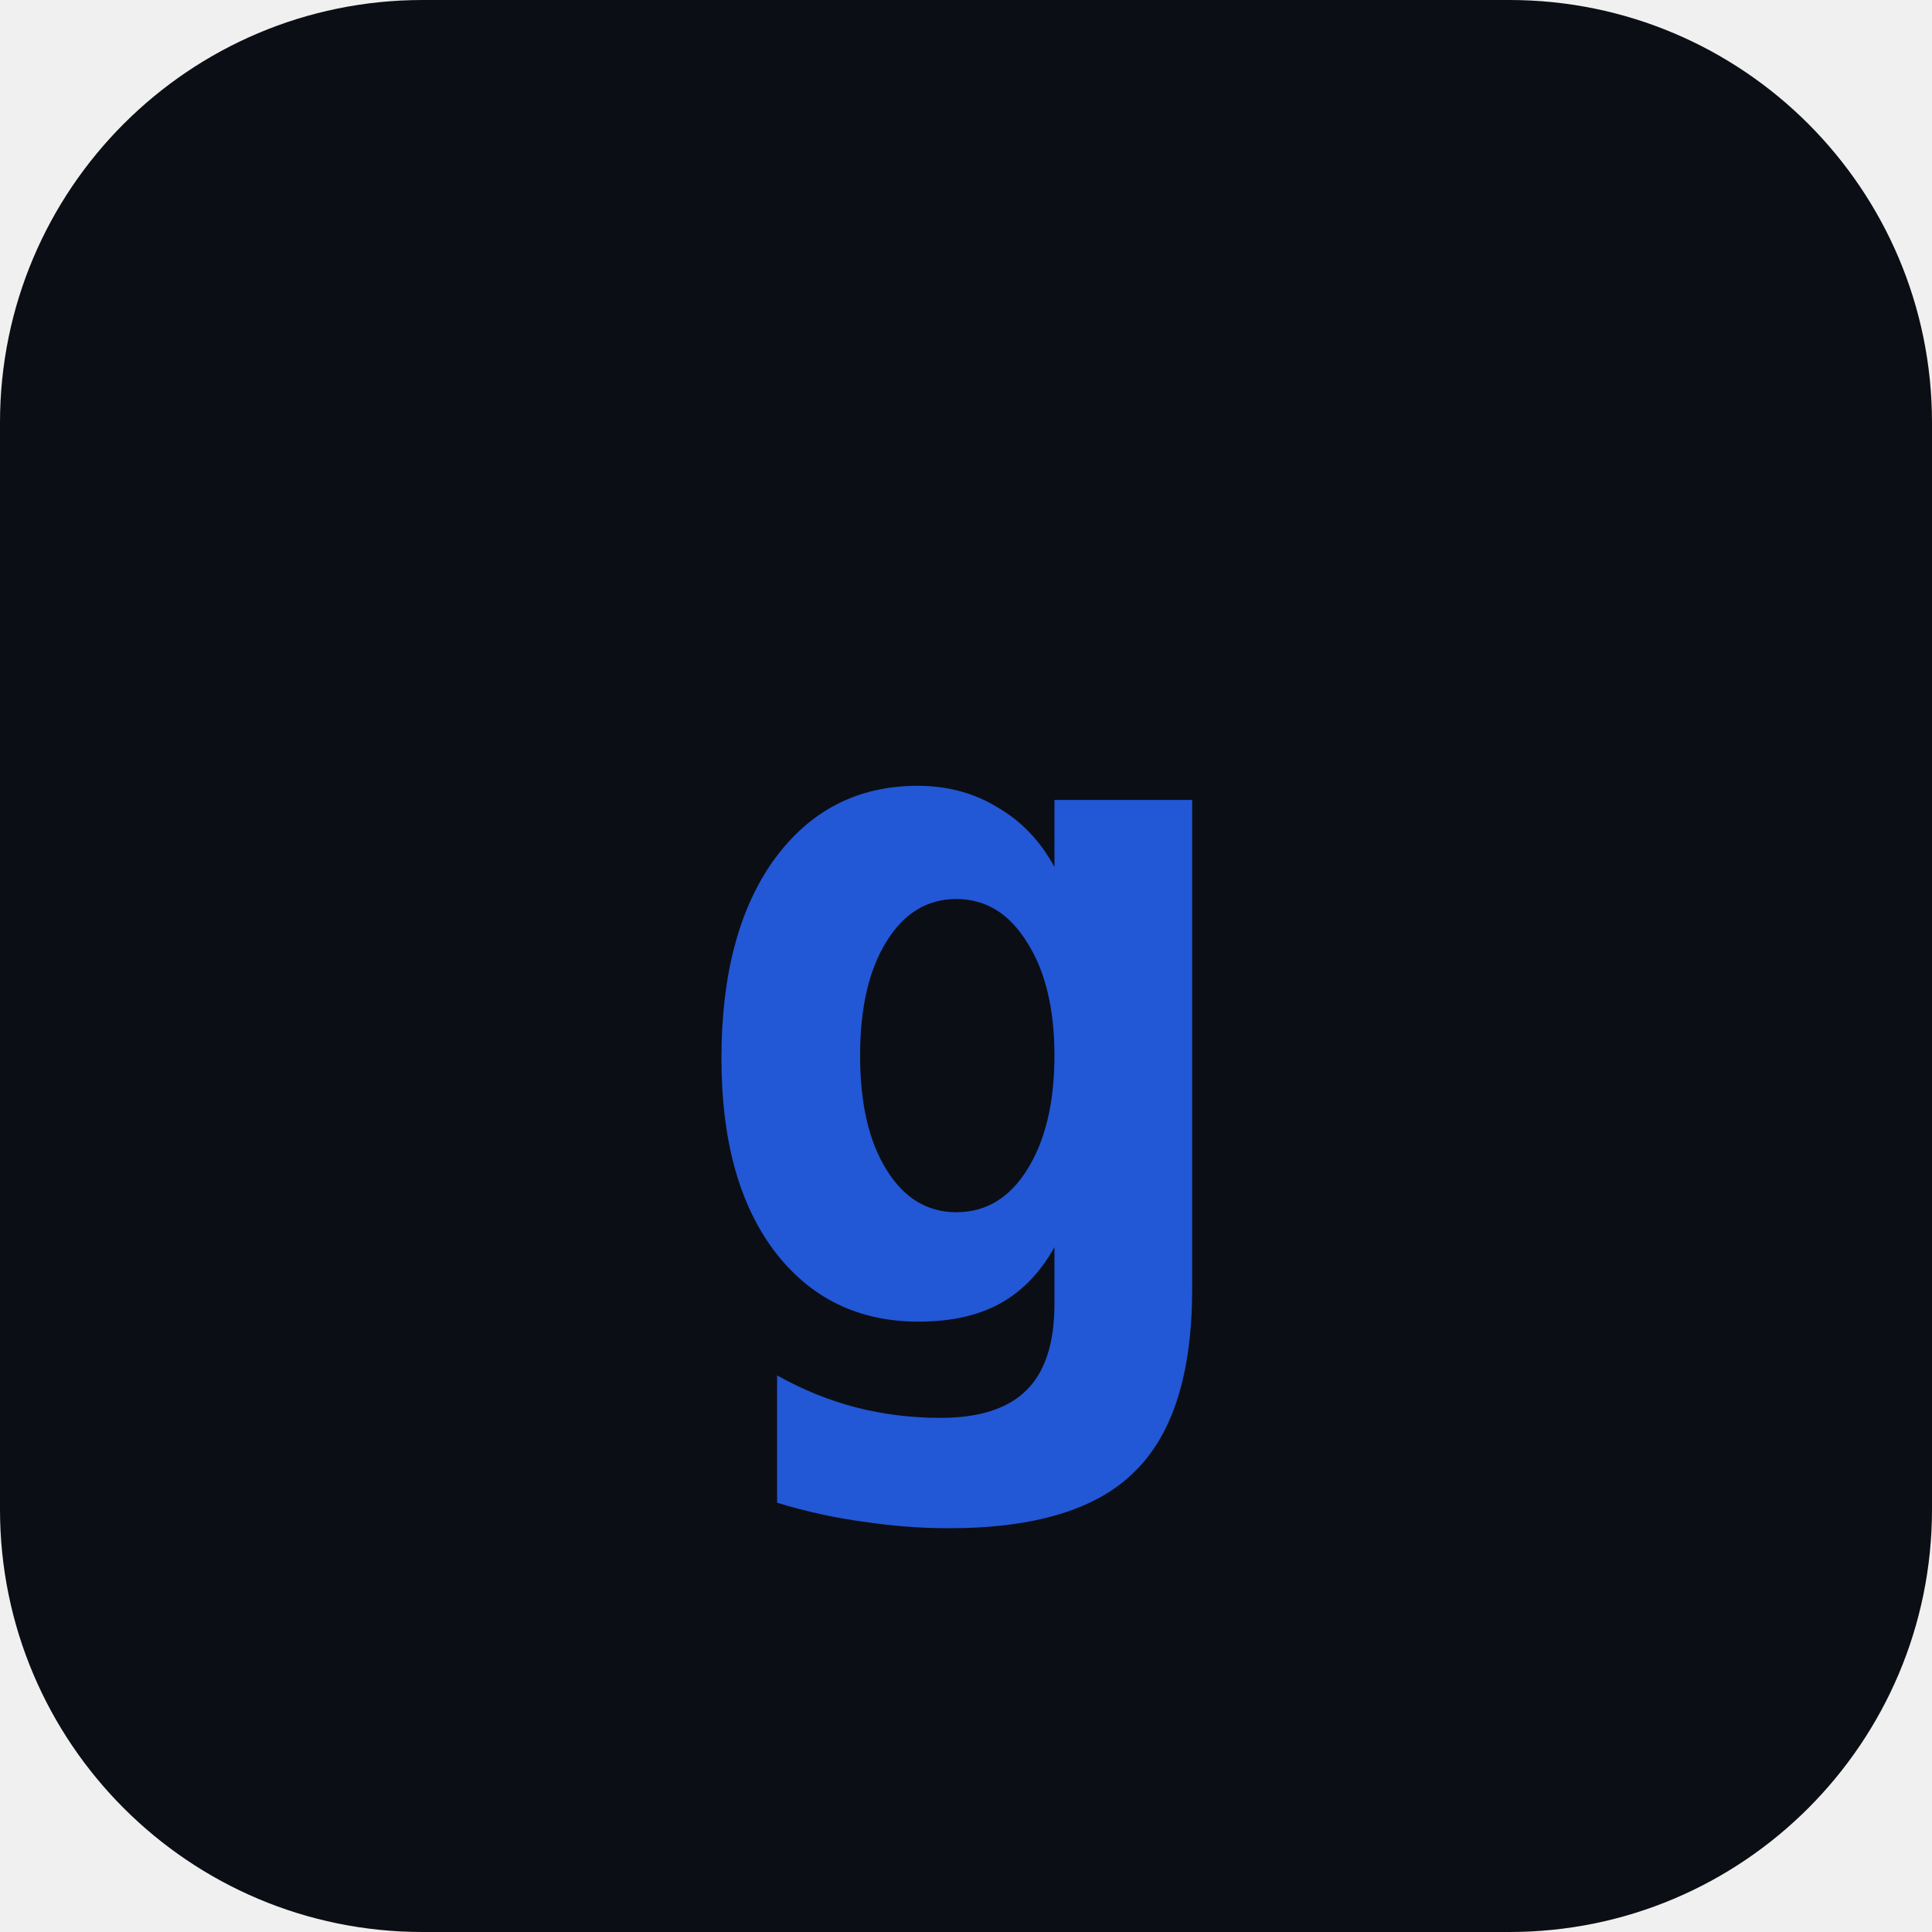
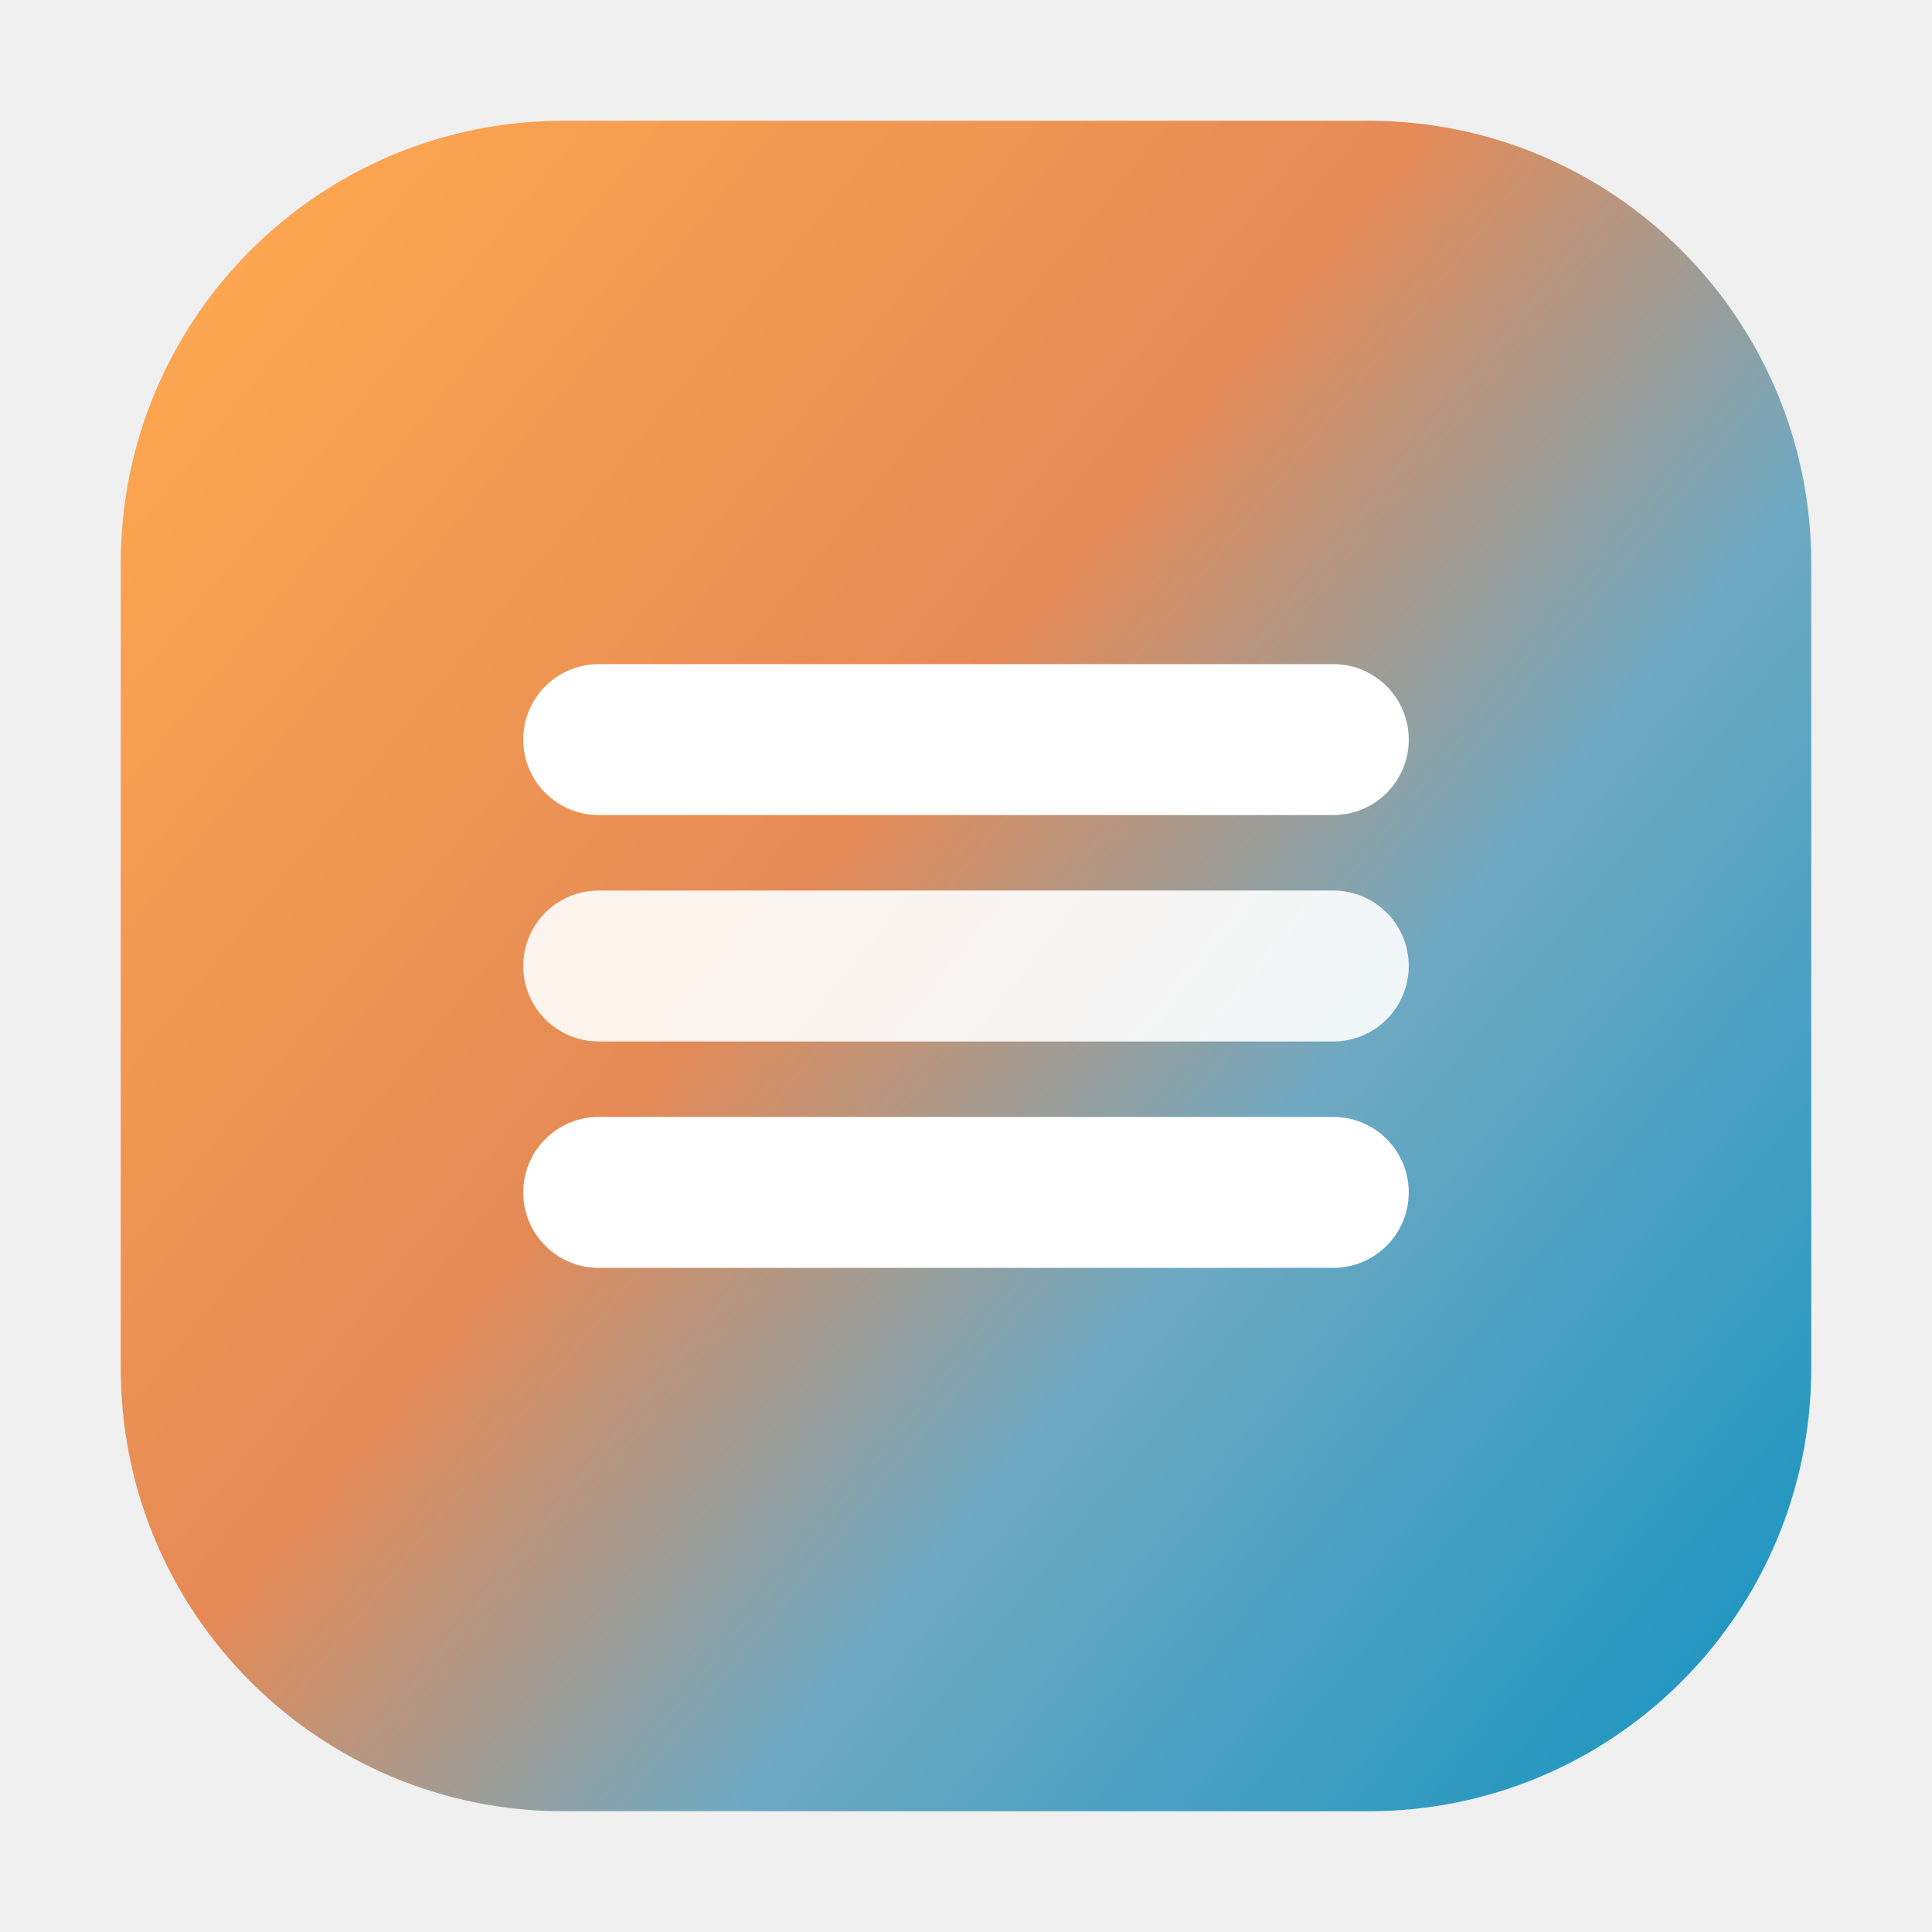
- <svg xmlns="http://www.w3.org/2000/svg" viewBox="0 0 32 32">
-   <rect width="32" height="32" rx="7" fill="#0b0e14" />
-   <text x="16" y="22" font-family="ui-monospace, monospace" font-size="16" font-weight="700" fill="#2257d6" text-anchor="middle">g</text>
+ <svg xmlns="http://www.w3.org/2000/svg" width="96" height="96" viewBox="0 0 96 96" fill="none" role="img" aria-label="GRC Engineering">
+   <defs>
+     <linearGradient id="grcFusion" x1="6" y1="14" x2="90" y2="82" gradientUnits="userSpaceOnUse">
+       <stop stop-color="#FFA84F" />
+       <stop offset="0.42" stop-color="#E58A56" />
+       <stop offset="0.66" stop-color="#6FA9C2" />
+       <stop offset="1" stop-color="#1B95C1" />
+     </linearGradient>
+   </defs>
+   <rect x="6" y="6" width="84" height="84" rx="22" fill="url(#grcFusion)" />
+   <rect x="26" y="33" width="44" height="7.5" rx="3.75" fill="#FFFFFF" />
+   <rect x="26" y="44.25" width="44" height="7.5" rx="3.75" fill="#FFFFFF" opacity="0.9" />
+   <rect x="26" y="55.5" width="44" height="7.5" rx="3.75" fill="#FFFFFF" />
</svg>
